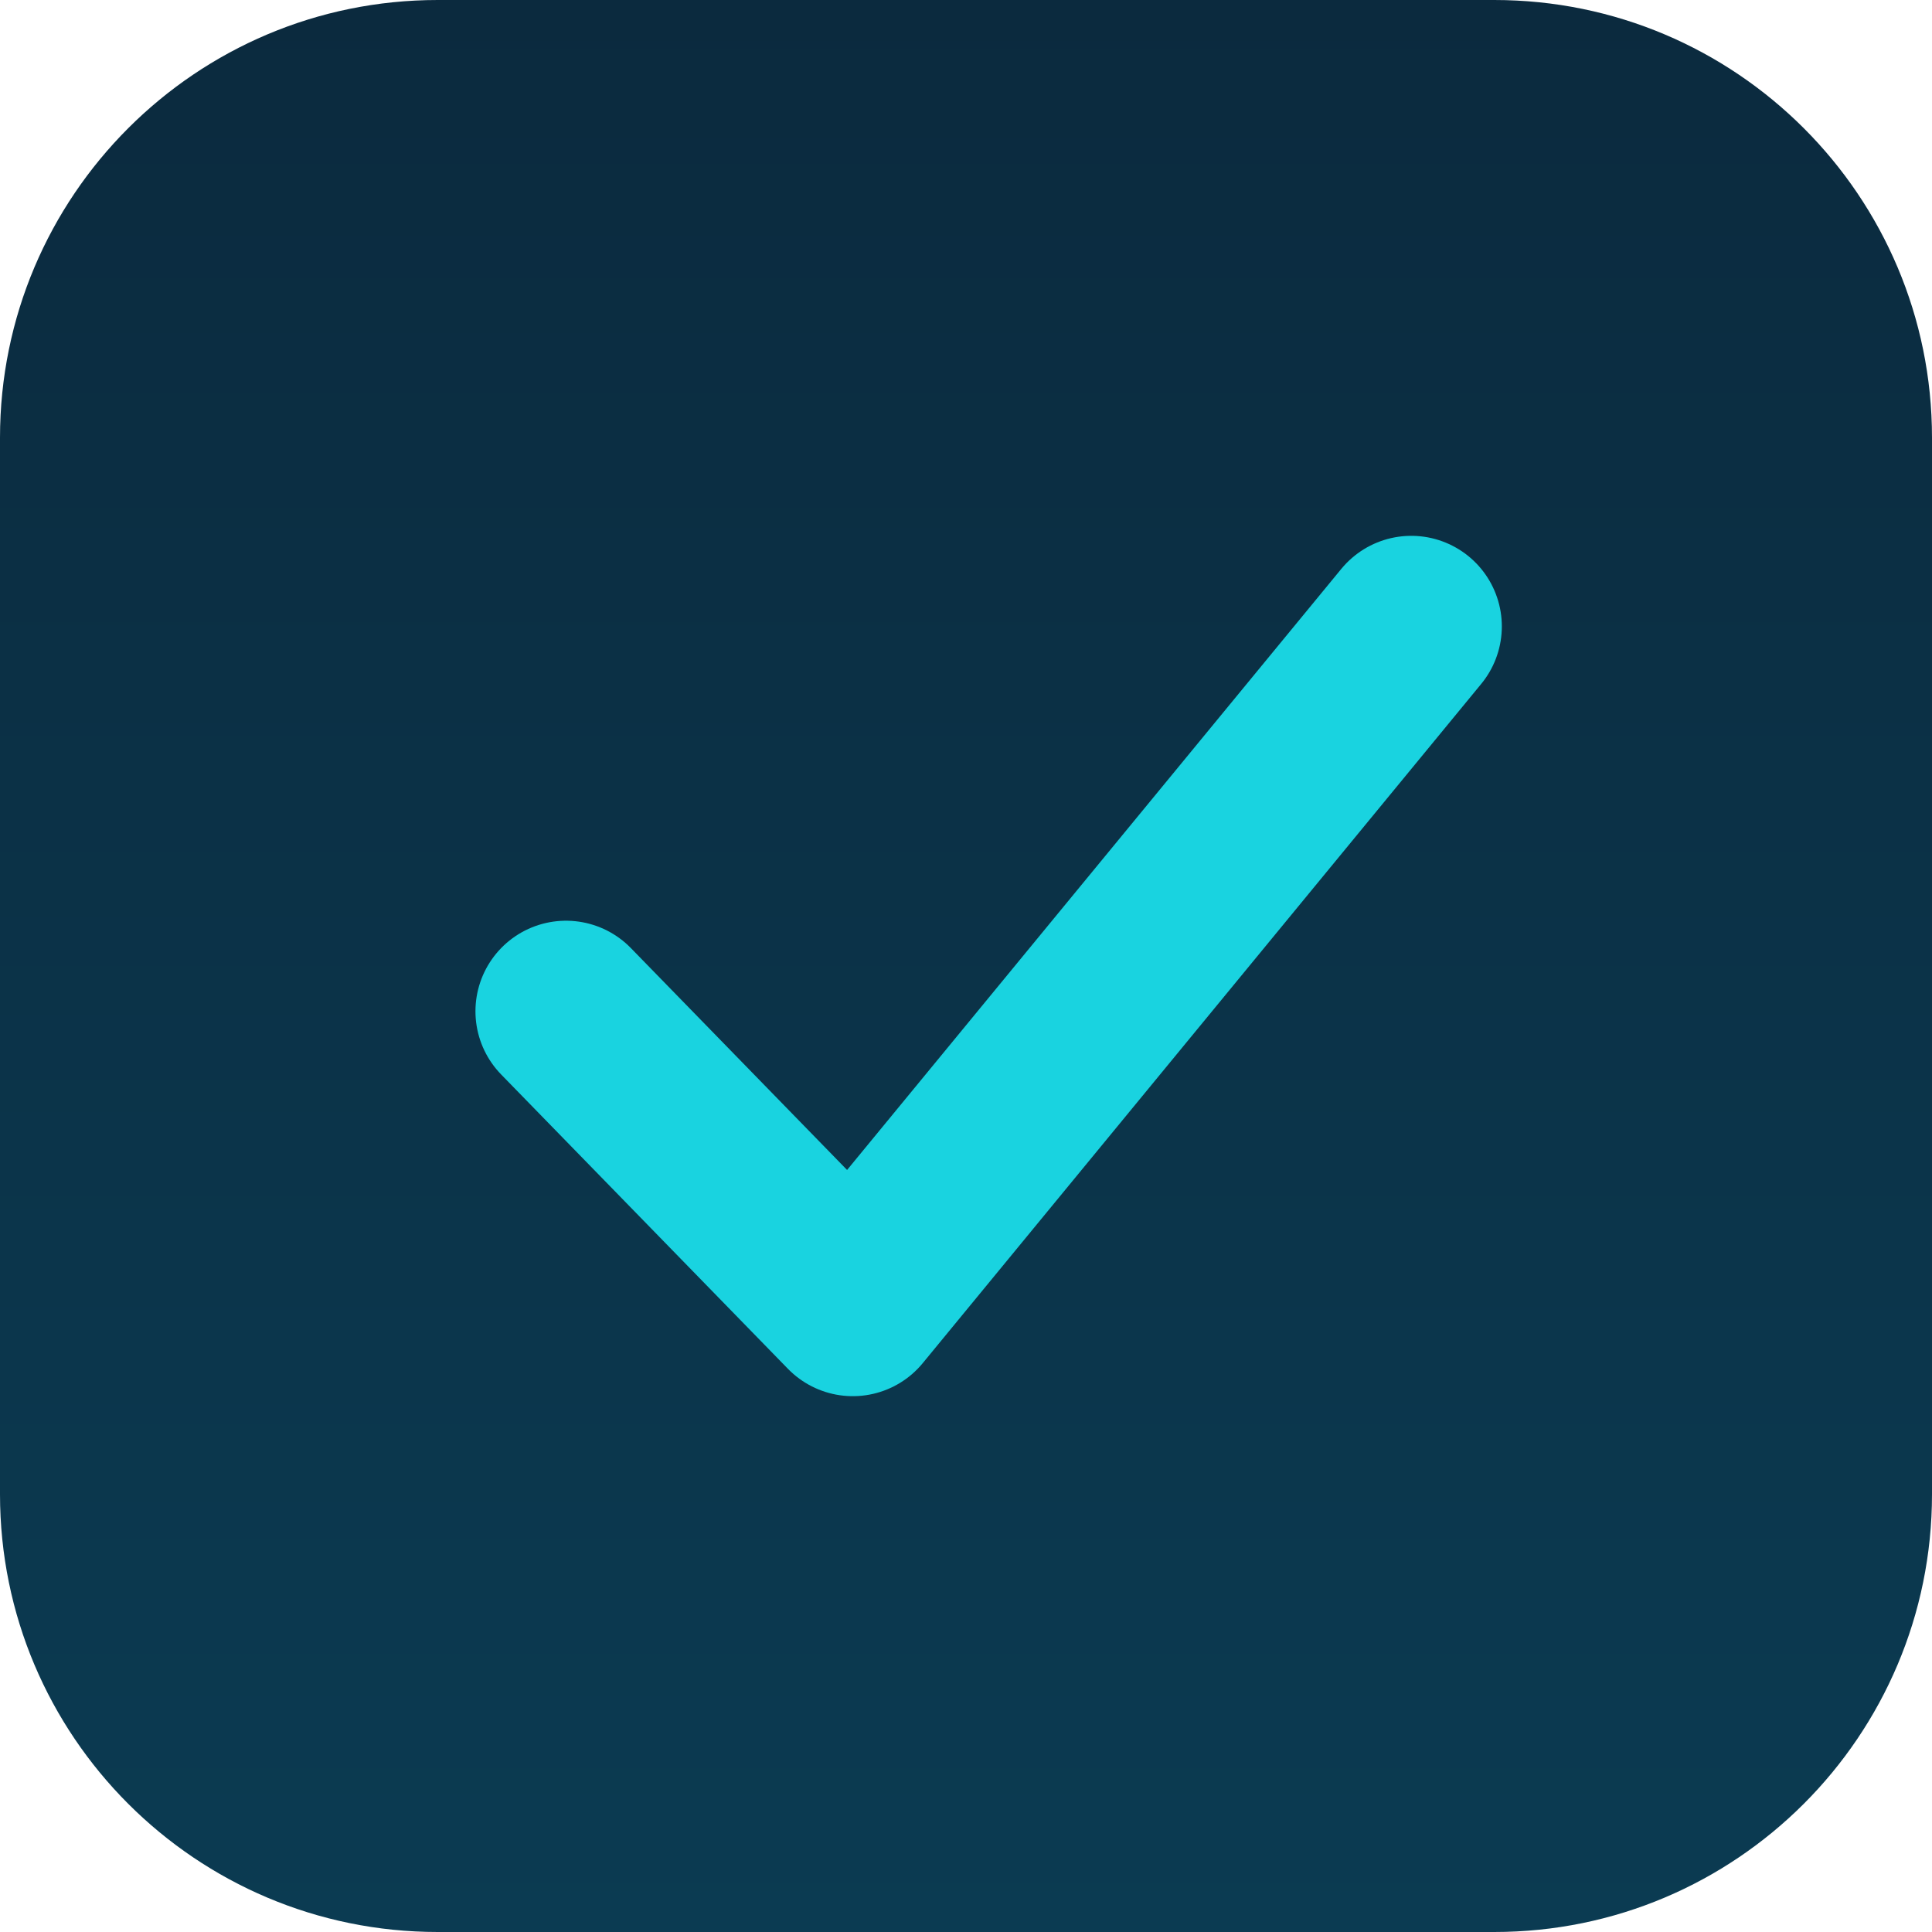
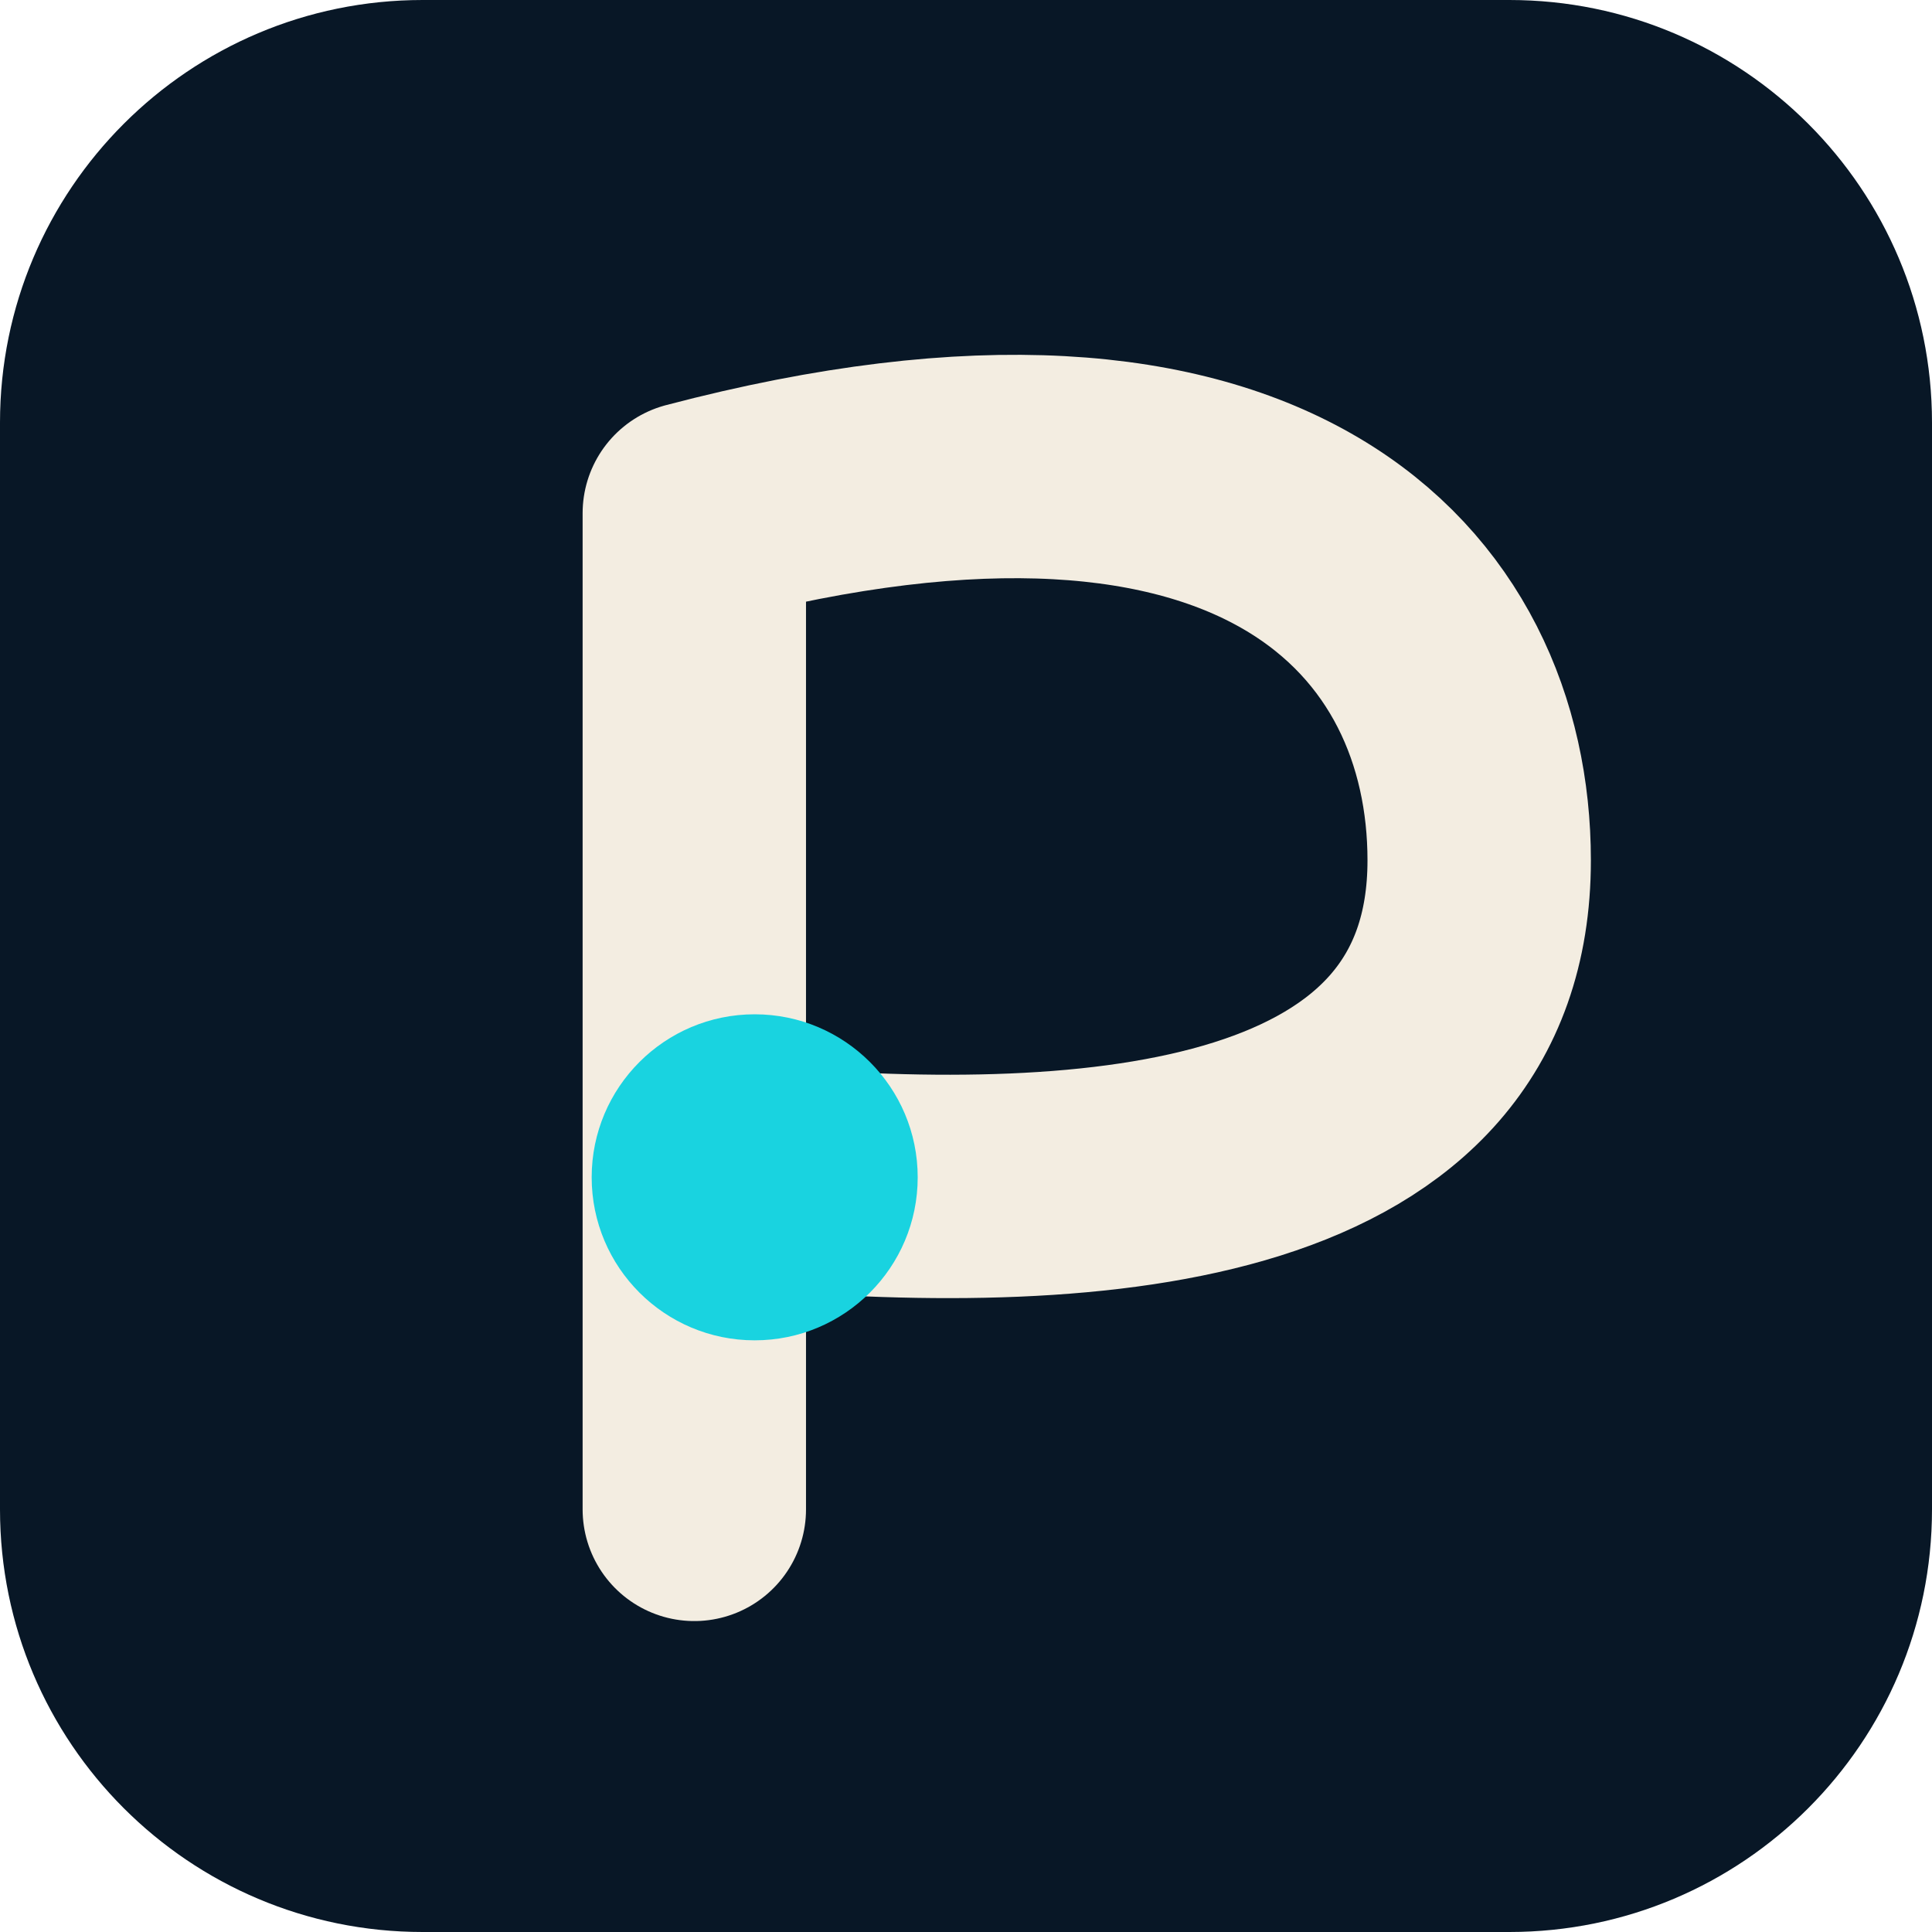
- <svg xmlns="http://www.w3.org/2000/svg" viewBox="0 0 512 512">
-   <defs>
-     <linearGradient id="bg" x1="0" y1="0" x2="0" y2="1">
-       <stop offset="0" stop-color="#0b2a3e" />
-       <stop offset="1" stop-color="#0b3b52" />
-     </linearGradient>
-   </defs>
-   <rect width="512" height="512" rx="116" fill="url(#bg)" />
-   <path d="M150 268 L226 346 L374 166" fill="none" stroke="#19d3e0" stroke-width="48" stroke-linecap="round" stroke-linejoin="round" />
+ <svg xmlns="http://www.w3.org/2000/svg" viewBox="0 0 64 64" role="img" aria-label="Provael">
+   <rect width="64" height="64" rx="14" fill="#081726" />
+   <path d="M23 50V17C42 12 49 20 49 28.5C49 39 36.5 40 25 39" fill="none" stroke="#F3EDE1" stroke-width="7.4" stroke-linecap="round" stroke-linejoin="round" />
+   <circle cx="25" cy="39" r="5.4" fill="#19D3E0" />
</svg>
